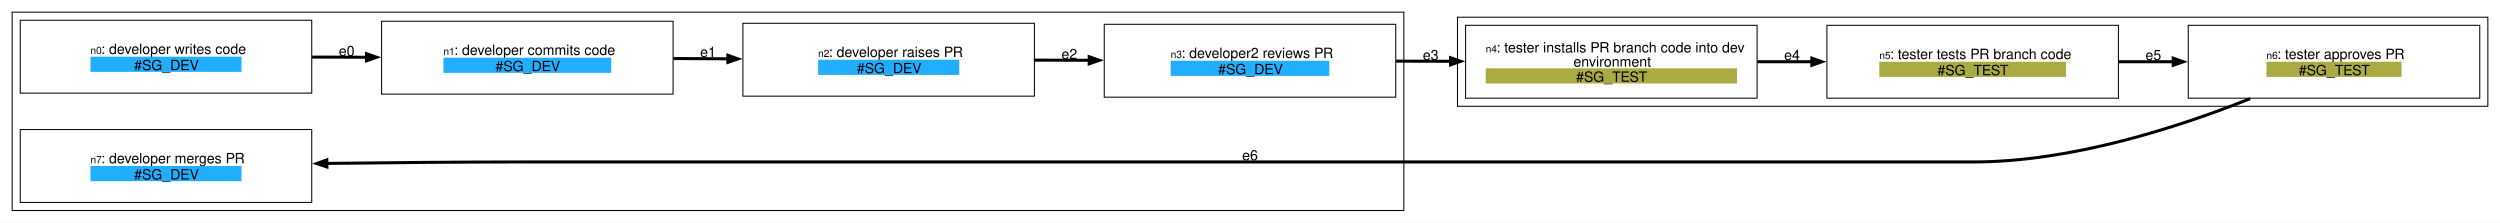
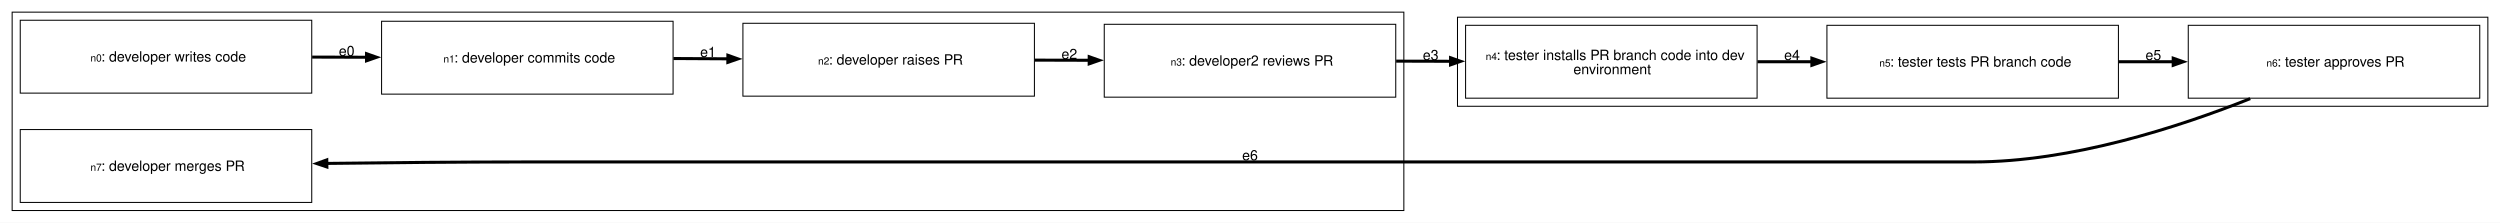
<svg xmlns="http://www.w3.org/2000/svg" width="2470pt" height="220pt" viewBox="0.00 0.00 2470.00 220.00">
  <g id="graph0" class="graph" transform="scale(1 1) rotate(0) translate(4 216)">
    <polygon fill="white" stroke="none" points="-4,4 -4,-216 2466,-216 2466,4 -4,4" />
    <g id="clust1" class="cluster">
      <polygon fill="none" stroke="black" points="1436,-111 1436,-199 2454,-199 2454,-111 1436,-111" />
    </g>
    <g id="clust2" class="cluster">
      <polygon fill="none" stroke="black" points="8,-8 8,-204 1383,-204 1383,-8 8,-8" />
    </g>
    <g id="node1" class="node">
      <polygon fill="#ffffff" stroke="black" points="1732,-191 1444,-191 1444,-119 1732,-119 1732,-191" />
-       <text text-anchor="start" x="1463.88" y="-164.2" font-family="Helvetica,sans-Serif" font-size="10.00">n4</text>
-       <text text-anchor="start" x="1474.38" y="-164.2" font-family="Helvetica,sans-Serif" font-size="14.00">: tester installs PR branch code into dev</text>
-       <text text-anchor="start" x="1550.5" y="-150.2" font-family="Helvetica,sans-Serif" font-size="14.00">environment</text>
-       <polygon fill="#aaab43" stroke="none" points="1463.88,-133.5 1463.88,-148.5 1712.12,-148.5 1712.12,-133.5 1463.88,-133.5" />
-       <text text-anchor="start" x="1553.12" y="-135.2" font-family="Helvetica,sans-Serif" font-size="14.00" fill="#000000">#SG_TEST</text>
+       <text text-anchor="start" x="1463.88" y="-156.7" font-family="Helvetica,sans-Serif" font-size="10.00">n4</text>
+       <text text-anchor="start" x="1474.38" y="-156.7" font-family="Helvetica,sans-Serif" font-size="14.00">: tester installs PR branch code into dev</text>
+       <text text-anchor="start" x="1550.5" y="-142.7" font-family="Helvetica,sans-Serif" font-size="14.00">environment</text>
    </g>
    <g id="node2" class="node">
      <polygon fill="#ffffff" stroke="black" points="2089,-191 1801,-191 1801,-119 2089,-119 2089,-191" />
-       <text text-anchor="start" x="1852.75" y="-157.7" font-family="Helvetica,sans-Serif" font-size="10.00">n5</text>
-       <text text-anchor="start" x="1863.25" y="-157.7" font-family="Helvetica,sans-Serif" font-size="14.00">: tester tests PR branch code</text>
-       <polygon fill="#aaab43" stroke="none" points="1852.75,-140 1852.75,-155 2037.25,-155 2037.25,-140 1852.75,-140" />
-       <text text-anchor="start" x="1910.12" y="-141.7" font-family="Helvetica,sans-Serif" font-size="14.00" fill="#000000">#SG_TEST</text>
+       <text text-anchor="start" x="1852.75" y="-150.2" font-family="Helvetica,sans-Serif" font-size="10.00">n5</text>
+       <text text-anchor="start" x="1863.25" y="-150.2" font-family="Helvetica,sans-Serif" font-size="14.00">: tester tests PR branch code</text>
    </g>
    <g id="edge5" class="edge">
      <path fill="none" stroke="#000000" stroke-width="3" d="M1732.37,-155C1750.13,-155 1768.37,-155 1786.34,-155" />
      <polygon fill="#000000" stroke="#000000" stroke-width="3" points="1786.13,-158.5 1796.13,-155 1786.13,-151.5 1786.13,-158.5" />
      <text text-anchor="middle" x="1766.5" y="-156.7" font-family="Helvetica,sans-Serif" font-size="14.00">e4</text>
    </g>
    <g id="node3" class="node">
      <polygon fill="#ffffff" stroke="black" points="2446,-191 2158,-191 2158,-119 2446,-119 2446,-191" />
-       <text text-anchor="start" x="2235.25" y="-157.7" font-family="Helvetica,sans-Serif" font-size="10.00">n6</text>
-       <text text-anchor="start" x="2245.75" y="-157.7" font-family="Helvetica,sans-Serif" font-size="14.00">: tester approves PR</text>
-       <polygon fill="#aaab43" stroke="none" points="2235.25,-140 2235.25,-155 2368.75,-155 2368.75,-140 2235.25,-140" />
-       <text text-anchor="start" x="2267.12" y="-141.7" font-family="Helvetica,sans-Serif" font-size="14.00" fill="#000000">#SG_TEST</text>
+       <text text-anchor="start" x="2235.25" y="-150.2" font-family="Helvetica,sans-Serif" font-size="10.00">n6</text>
+       <text text-anchor="start" x="2245.75" y="-150.2" font-family="Helvetica,sans-Serif" font-size="14.00">: tester approves PR</text>
    </g>
    <g id="edge6" class="edge">
      <path fill="none" stroke="#000000" stroke-width="3" d="M2089.37,-155C2107.13,-155 2125.37,-155 2143.34,-155" />
      <polygon fill="#000000" stroke="#000000" stroke-width="3" points="2143.13,-158.5 2153.13,-155 2143.13,-151.5 2143.13,-158.5" />
      <text text-anchor="middle" x="2123.5" y="-156.7" font-family="Helvetica,sans-Serif" font-size="14.00">e5</text>
    </g>
    <g id="node8" class="node">
      <polygon fill="#ffffff" stroke="black" points="304,-88 16,-88 16,-16 304,-16 304,-88" />
-       <text text-anchor="start" x="85.38" y="-54.7" font-family="Helvetica,sans-Serif" font-size="10.00">n7</text>
-       <text text-anchor="start" x="95.88" y="-54.7" font-family="Helvetica,sans-Serif" font-size="14.00">: developer merges PR</text>
-       <polygon fill="#22aeff" stroke="none" points="85.38,-37 85.38,-52 234.62,-52 234.62,-37 85.38,-37" />
-       <text text-anchor="start" x="128.5" y="-38.7" font-family="Helvetica,sans-Serif" font-size="14.00" fill="#000000">#SG_DEV</text>
+       <text text-anchor="start" x="85.38" y="-47.2" font-family="Helvetica,sans-Serif" font-size="10.00">n7</text>
+       <text text-anchor="start" x="95.88" y="-47.2" font-family="Helvetica,sans-Serif" font-size="14.00">: developer merges PR</text>
    </g>
    <g id="edge7" class="edge">
      <path fill="none" stroke="#000000" stroke-width="3" d="M2219.24,-118.56C2148.41,-90.33 2042.46,-56 1946,-56 516,-56 516,-56 516,-56 451.38,-56 380.16,-55.33 318.57,-54.54" />
      <polygon fill="#000000" stroke="#000000" stroke-width="3" points="318.95,-51.04 308.9,-54.41 318.85,-58.04 318.95,-51.04" />
      <text text-anchor="middle" x="1231" y="-57.7" font-family="Helvetica,sans-Serif" font-size="14.00">e6</text>
    </g>
    <g id="node4" class="node">
      <polygon fill="#ffffff" stroke="black" points="304,-196 16,-196 16,-124 304,-124 304,-196" />
-       <text text-anchor="start" x="85.38" y="-162.7" font-family="Helvetica,sans-Serif" font-size="10.00">n0</text>
-       <text text-anchor="start" x="95.88" y="-162.7" font-family="Helvetica,sans-Serif" font-size="14.00">: developer writes code</text>
-       <polygon fill="#22aeff" stroke="none" points="85.38,-145 85.38,-160 234.62,-160 234.62,-145 85.38,-145" />
-       <text text-anchor="start" x="128.5" y="-146.7" font-family="Helvetica,sans-Serif" font-size="14.00" fill="#000000">#SG_DEV</text>
+       <text text-anchor="start" x="85.38" y="-155.2" font-family="Helvetica,sans-Serif" font-size="10.00">n0</text>
+       <text text-anchor="start" x="95.88" y="-155.2" font-family="Helvetica,sans-Serif" font-size="14.00">: developer writes code</text>
    </g>
    <g id="node5" class="node">
      <polygon fill="#ffffff" stroke="black" points="661,-195 373,-195 373,-123 661,-123 661,-195" />
-       <text text-anchor="start" x="434.12" y="-161.7" font-family="Helvetica,sans-Serif" font-size="10.00">n1</text>
-       <text text-anchor="start" x="444.62" y="-161.7" font-family="Helvetica,sans-Serif" font-size="14.00">: developer commits code</text>
-       <polygon fill="#22aeff" stroke="none" points="434.12,-144 434.12,-159 599.88,-159 599.88,-144 434.12,-144" />
-       <text text-anchor="start" x="485.5" y="-145.7" font-family="Helvetica,sans-Serif" font-size="14.00" fill="#000000">#SG_DEV</text>
+       <text text-anchor="start" x="434.12" y="-154.2" font-family="Helvetica,sans-Serif" font-size="10.00">n1</text>
+       <text text-anchor="start" x="444.62" y="-154.2" font-family="Helvetica,sans-Serif" font-size="14.00">: developer commits code</text>
    </g>
    <g id="edge1" class="edge">
      <path fill="none" stroke="#000000" stroke-width="3" d="M304.37,-159.6C322.13,-159.55 340.37,-159.49 358.34,-159.44" />
      <polygon fill="#000000" stroke="#000000" stroke-width="3" points="358.14,-162.94 368.13,-159.42 358.12,-155.94 358.14,-162.94" />
      <text text-anchor="middle" x="338.5" y="-160.7" font-family="Helvetica,sans-Serif" font-size="14.00">e0</text>
    </g>
    <g id="node6" class="node">
      <polygon fill="#ffffff" stroke="black" points="1018,-193 730,-193 730,-121 1018,-121 1018,-193" />
-       <text text-anchor="start" x="804.25" y="-159.7" font-family="Helvetica,sans-Serif" font-size="10.00">n2</text>
-       <text text-anchor="start" x="814.75" y="-159.7" font-family="Helvetica,sans-Serif" font-size="14.00">: developer raises PR</text>
-       <polygon fill="#22aeff" stroke="none" points="804.25,-142 804.25,-157 943.75,-157 943.75,-142 804.25,-142" />
-       <text text-anchor="start" x="842.5" y="-143.7" font-family="Helvetica,sans-Serif" font-size="14.00" fill="#000000">#SG_DEV</text>
+       <text text-anchor="start" x="804.25" y="-152.2" font-family="Helvetica,sans-Serif" font-size="10.00">n2</text>
+       <text text-anchor="start" x="814.75" y="-152.2" font-family="Helvetica,sans-Serif" font-size="14.00">: developer raises PR</text>
    </g>
    <g id="edge2" class="edge">
      <path fill="none" stroke="#000000" stroke-width="3" d="M661.37,-158.19C679.13,-158.09 697.37,-157.99 715.34,-157.89" />
      <polygon fill="#000000" stroke="#000000" stroke-width="3" points="715.15,-161.39 725.13,-157.83 715.11,-154.39 715.15,-161.39" />
      <text text-anchor="middle" x="695.5" y="-159.7" font-family="Helvetica,sans-Serif" font-size="14.00">e1</text>
    </g>
    <g id="node7" class="node">
      <polygon fill="#ffffff" stroke="black" points="1375,-192 1087,-192 1087,-120 1375,-120 1375,-192" />
-       <text text-anchor="start" x="1152.62" y="-158.7" font-family="Helvetica,sans-Serif" font-size="10.00">n3</text>
-       <text text-anchor="start" x="1163.12" y="-158.7" font-family="Helvetica,sans-Serif" font-size="14.00">: developer2 reviews PR</text>
-       <polygon fill="#22aeff" stroke="none" points="1152.62,-141 1152.62,-156 1309.38,-156 1309.38,-141 1152.62,-141" />
-       <text text-anchor="start" x="1199.5" y="-142.7" font-family="Helvetica,sans-Serif" font-size="14.00" fill="#000000">#SG_DEV</text>
+       <text text-anchor="start" x="1152.62" y="-151.2" font-family="Helvetica,sans-Serif" font-size="10.00">n3</text>
+       <text text-anchor="start" x="1163.12" y="-151.2" font-family="Helvetica,sans-Serif" font-size="14.00">: developer2 reviews PR</text>
    </g>
    <g id="edge3" class="edge">
      <path fill="none" stroke="#000000" stroke-width="3" d="M1018.37,-156.6C1036.13,-156.55 1054.37,-156.49 1072.34,-156.44" />
      <polygon fill="#000000" stroke="#000000" stroke-width="3" points="1072.14,-159.94 1082.13,-156.42 1072.12,-152.94 1072.14,-159.94" />
      <text text-anchor="middle" x="1052.5" y="-157.7" font-family="Helvetica,sans-Serif" font-size="14.00">e2</text>
    </g>
    <g id="edge4" class="edge">
      <path fill="none" stroke="#000000" stroke-width="3" d="M1375.37,-155.6C1393.13,-155.55 1411.37,-155.49 1429.34,-155.44" />
      <polygon fill="#000000" stroke="#000000" stroke-width="3" points="1429.14,-158.94 1439.13,-155.42 1429.12,-151.94 1429.14,-158.94" />
      <text text-anchor="middle" x="1409.5" y="-156.7" font-family="Helvetica,sans-Serif" font-size="14.00">e3</text>
    </g>
  </g>
</svg>
